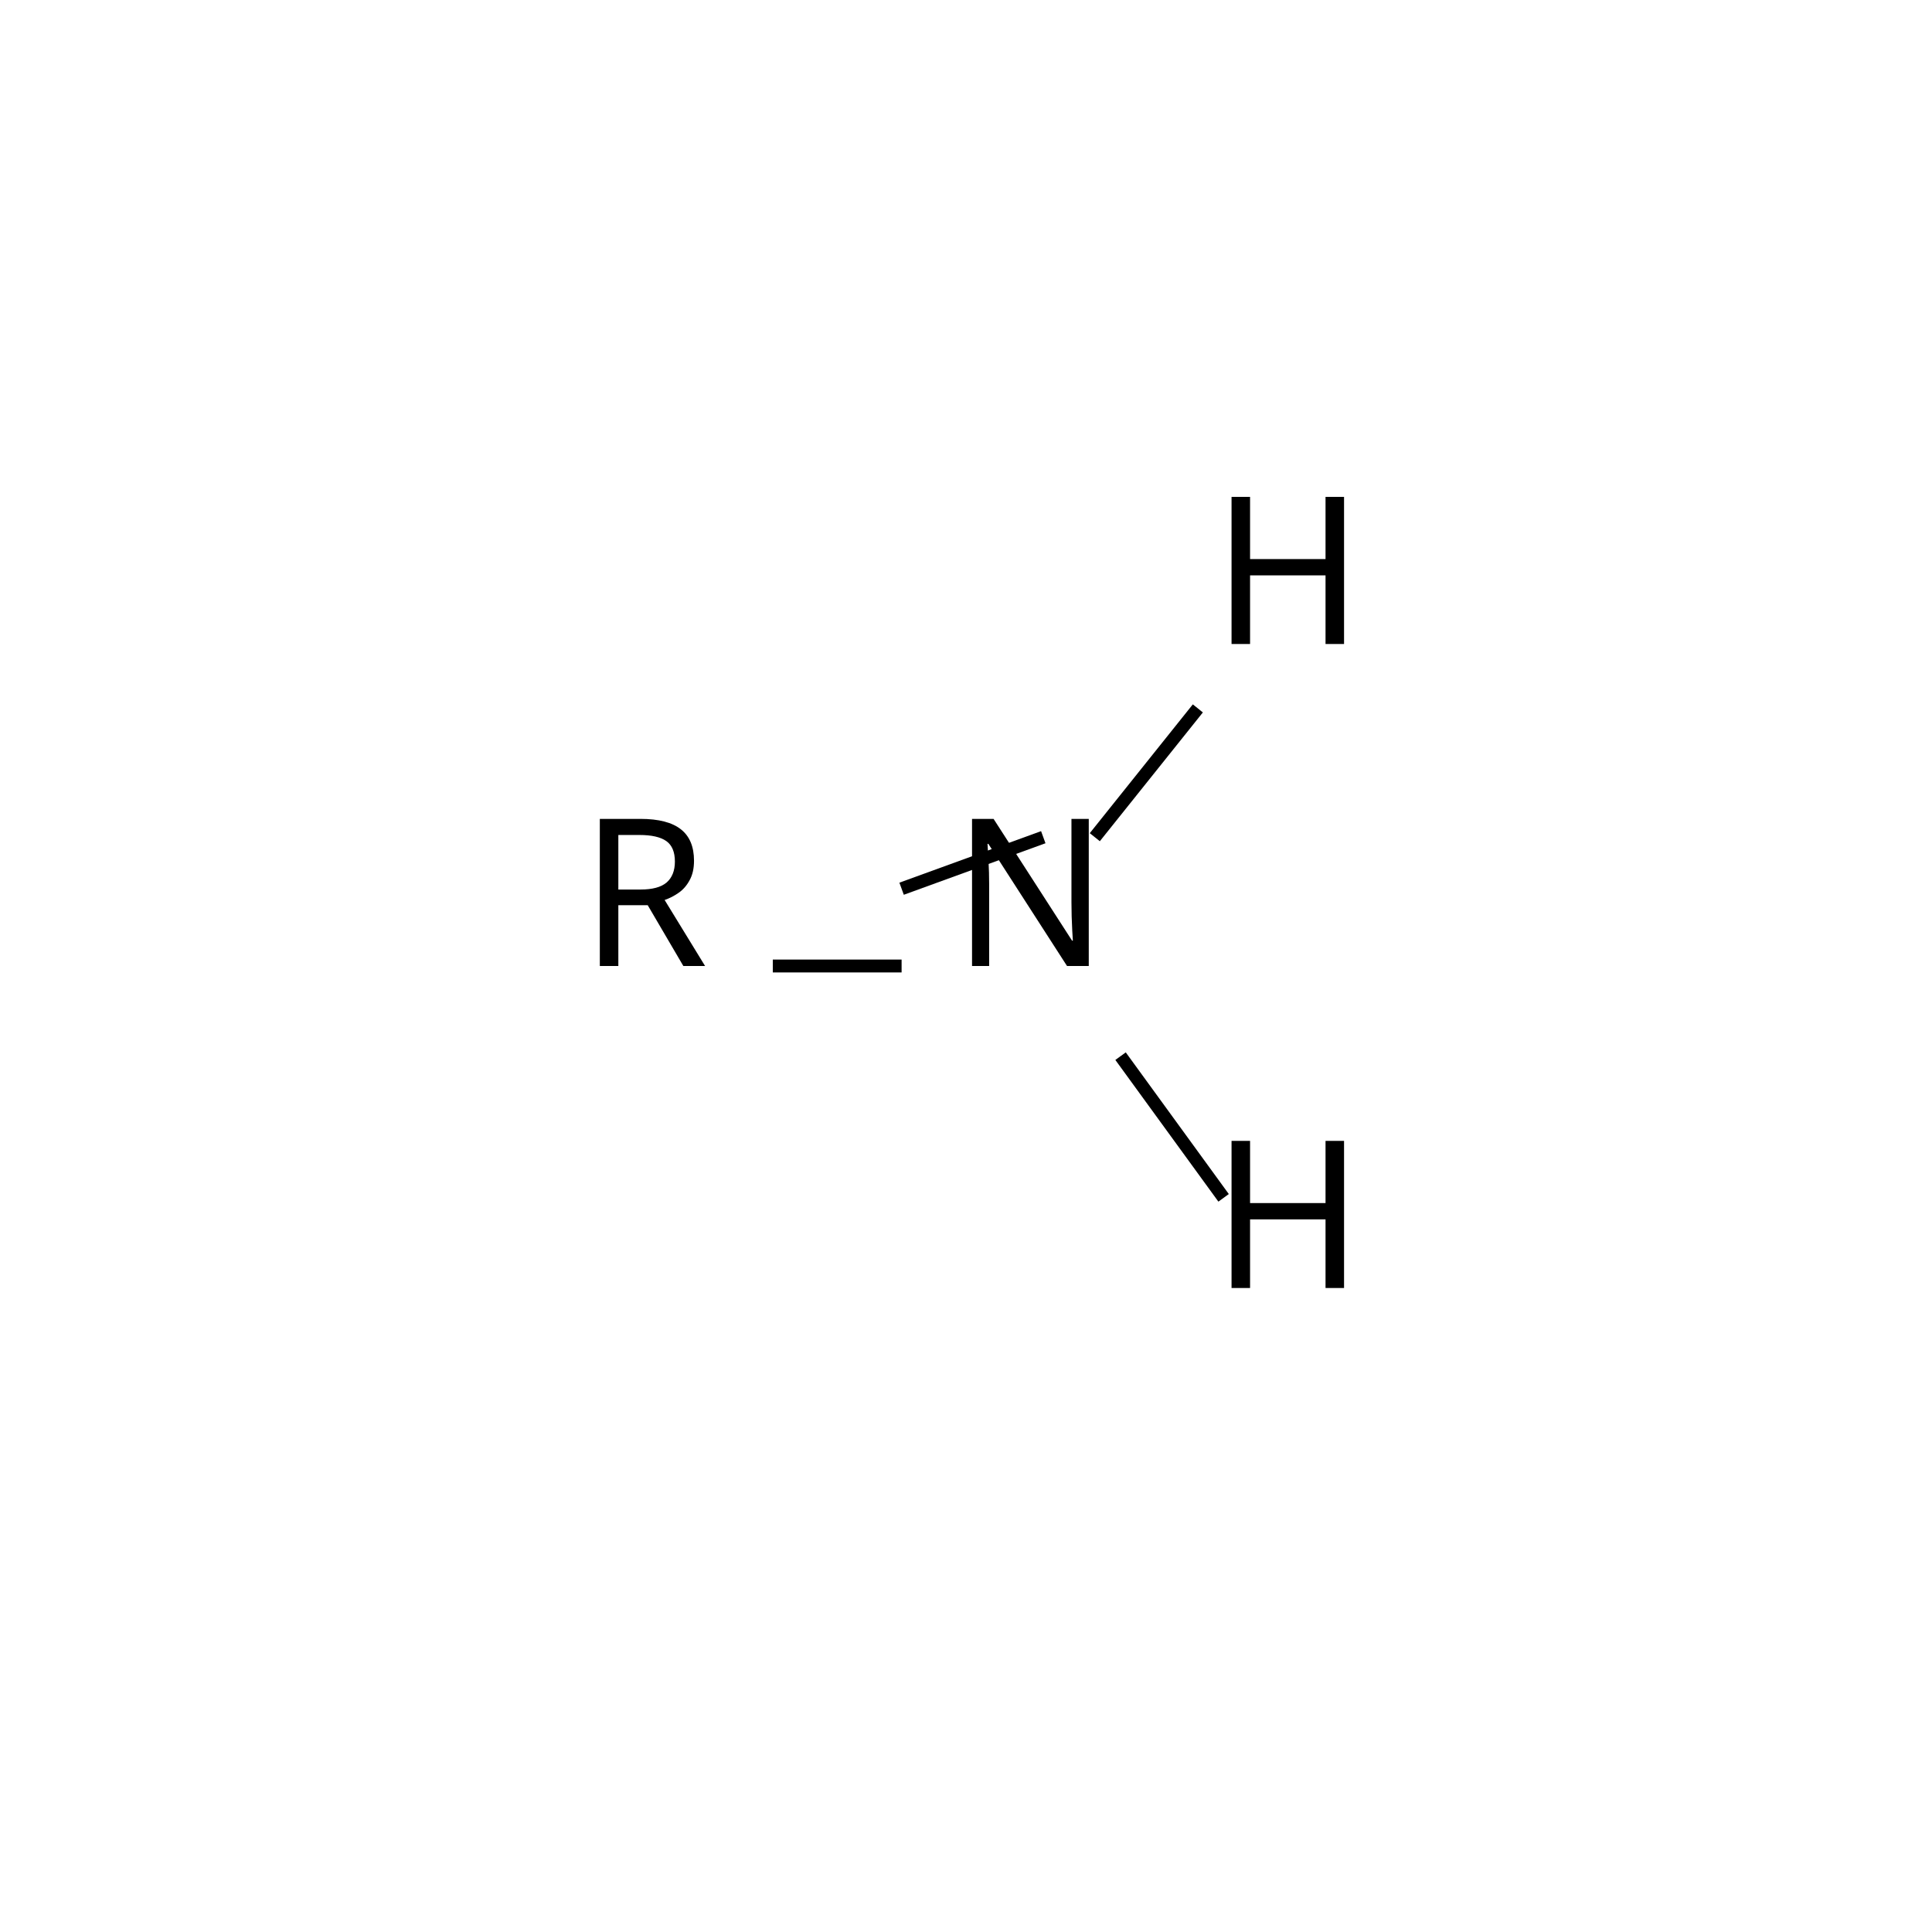
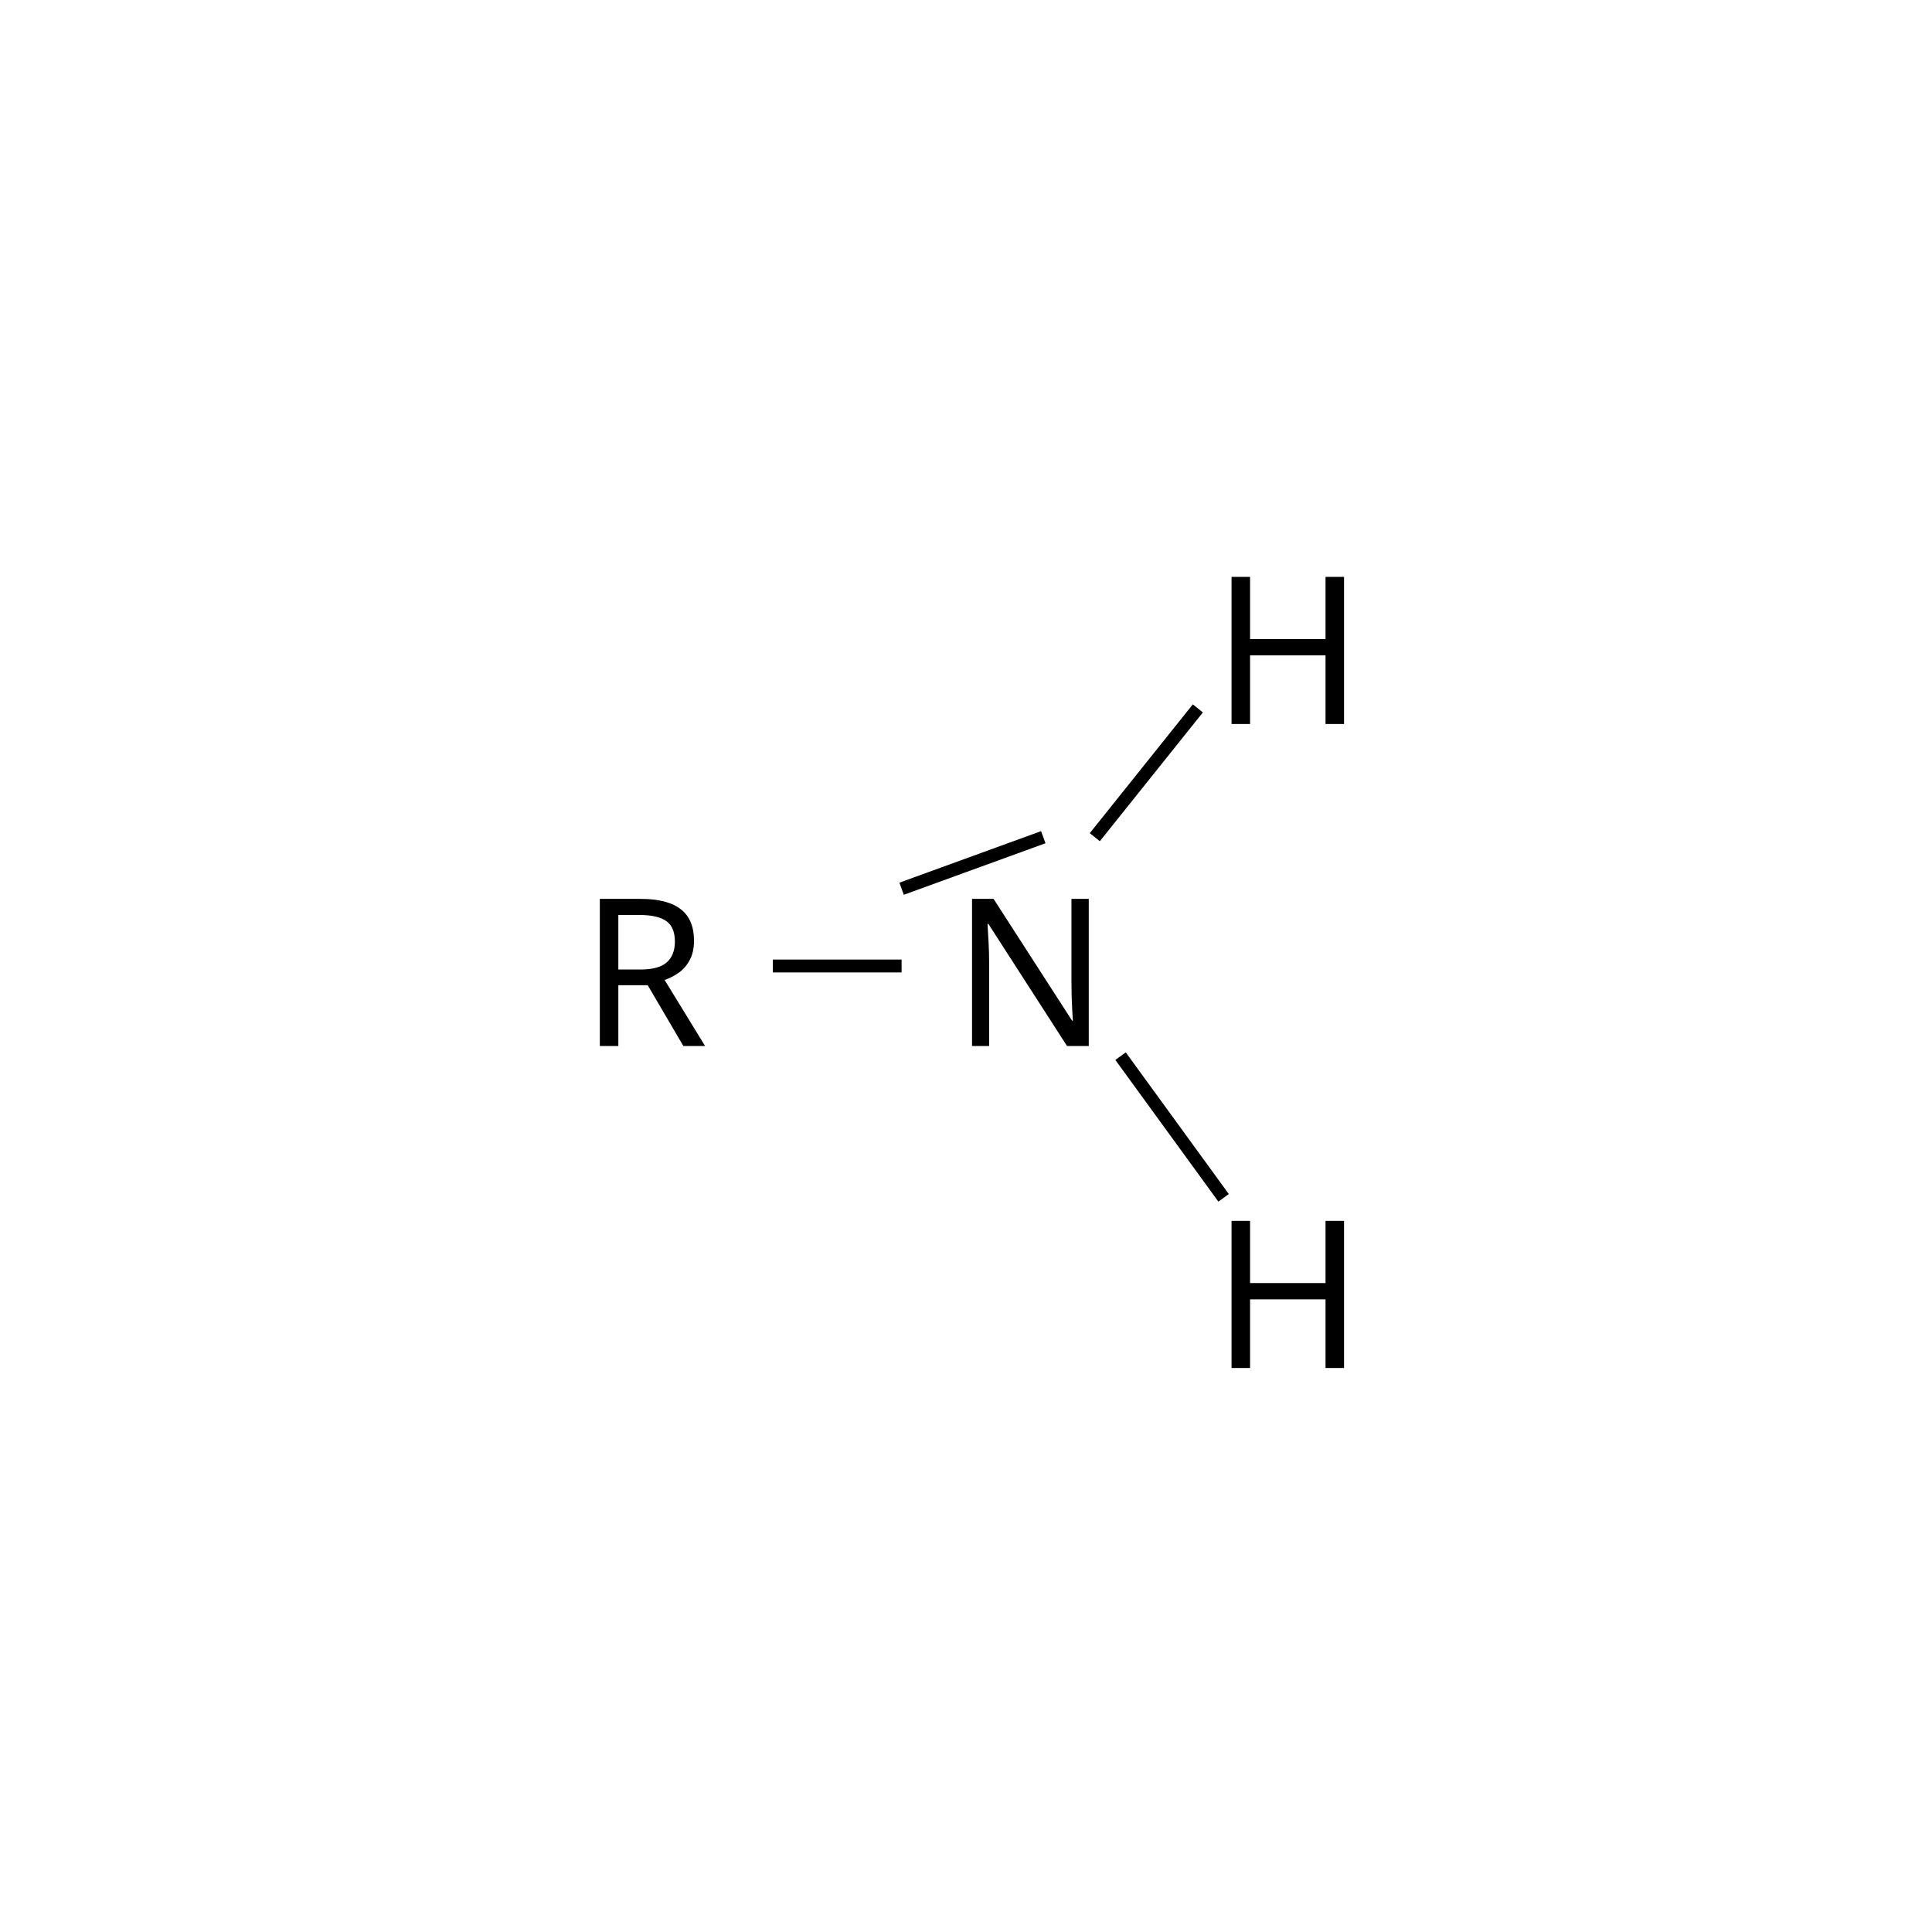
<svg xmlns="http://www.w3.org/2000/svg" viewBox="0 0 150 150" shape-rendering="geometricPrecision" text-rendering="geometricPrecision">
  <g transform="translate(20, 0)">
-     <text x="30" y="75" text-anchor="middle" alignment-baseline="central" font-size="16" font-family="Arab">R</text>
-     <text x="60" y="75" text-anchor="middle" alignment-baseline="central" font-size="16" font-family="Arab">N</text>
-     <text x="80" y="50" text-anchor="middle" alignment-baseline="central" font-size="16" font-family="Arab">H</text>
-     <text x="80" y="100" text-anchor="middle" alignment-baseline="central" font-size="16" font-family="Arab">H</text>
+     <text x="30" y="75" text-anchor="middle" dominant-baseline="central" alignment-baseline="central" font-size="16" font-family="Arab">R</text>
+     <text x="60" y="75" text-anchor="middle" dominant-baseline="central" alignment-baseline="central" font-size="16" font-family="Arab">N</text>
+     <text x="80" y="50" text-anchor="middle" dominant-baseline="central" alignment-baseline="central" font-size="16" font-family="Arab">H</text>
+     <text x="80" y="100" text-anchor="middle" dominant-baseline="central" alignment-baseline="central" font-size="16" font-family="Arab">H</text>
    <path d="M 40 75 L 50 75" stroke="black" />
    <path d="M 67 82 L 75 93" stroke="black" />
    <path d="M 65 65 L 73 55" stroke="black" />
    <path d="M 50 69 L 61 65" stroke="black" />
  </g>
</svg>
